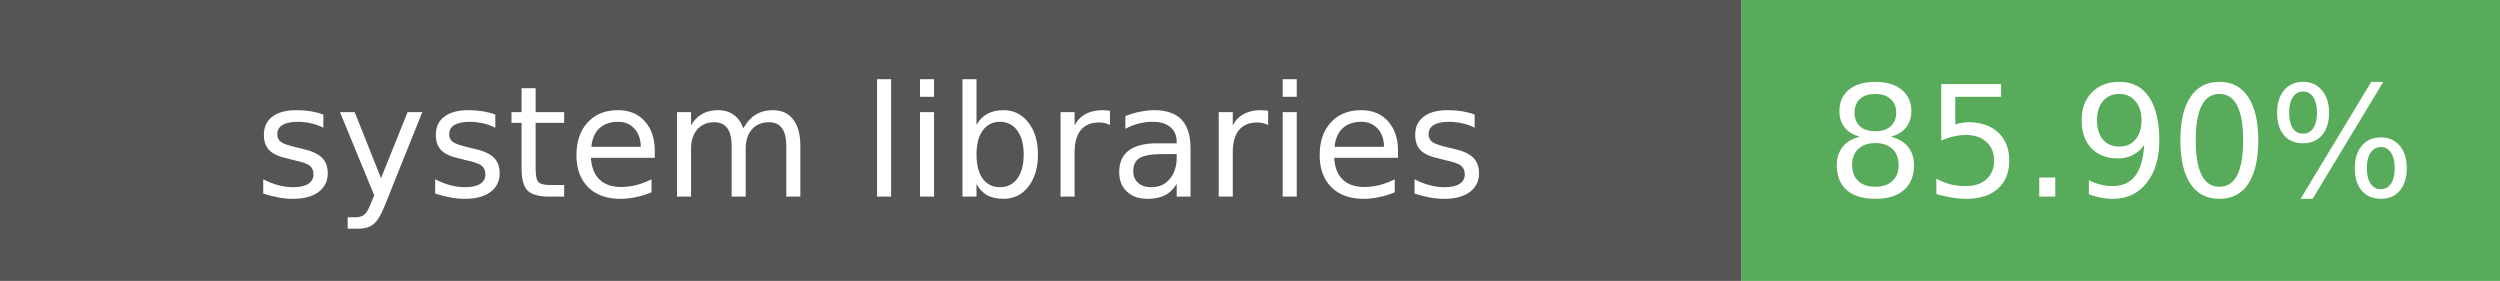
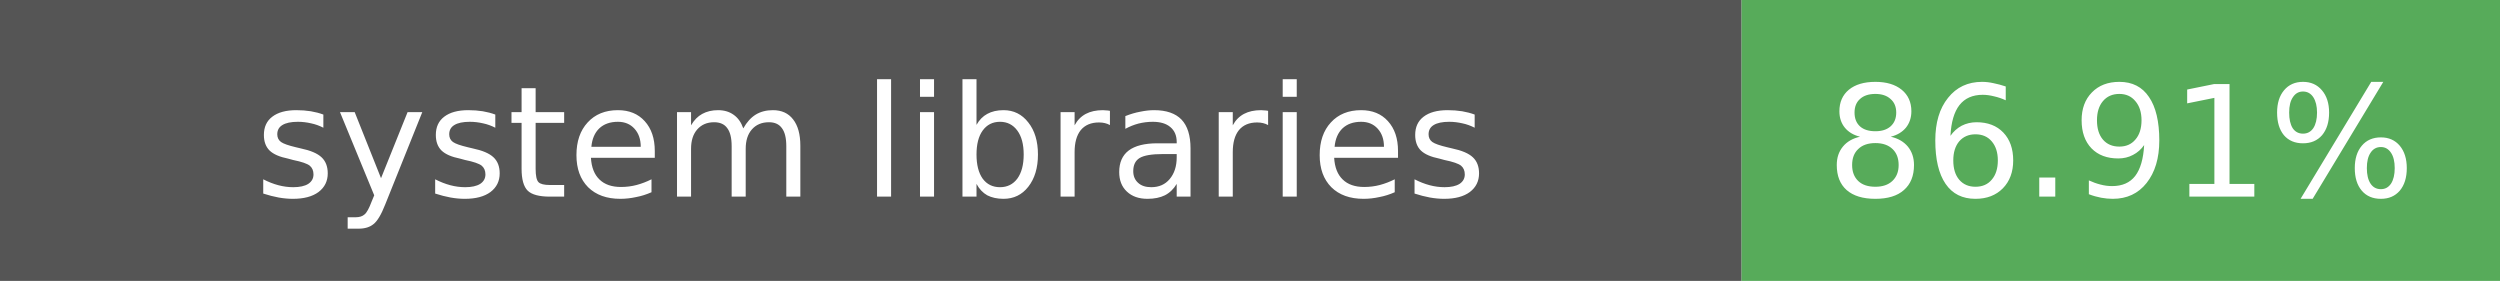
- <svg xmlns="http://www.w3.org/2000/svg" width="178" height="20" role="img" aria-label="system libraries: 85.90%">
+ <svg xmlns="http://www.w3.org/2000/svg" width="178" height="20" role="img" aria-label="system libraries: 86.91%">
  <rect width="124" height="20" fill="#555" />
  <rect x="124" width="54" height="20" fill="#57ab5a" />
  <g fill="#fff" font-family="Verdana,DejaVu Sans,sans-serif" font-size="11">
    <text x="62.0" y="14" text-anchor="middle">system libraries</text>
-     <text x="151.0" y="14" text-anchor="middle">85.90%</text>
+     <text x="151.0" y="14" text-anchor="middle">86.91%</text>
  </g>
</svg>
